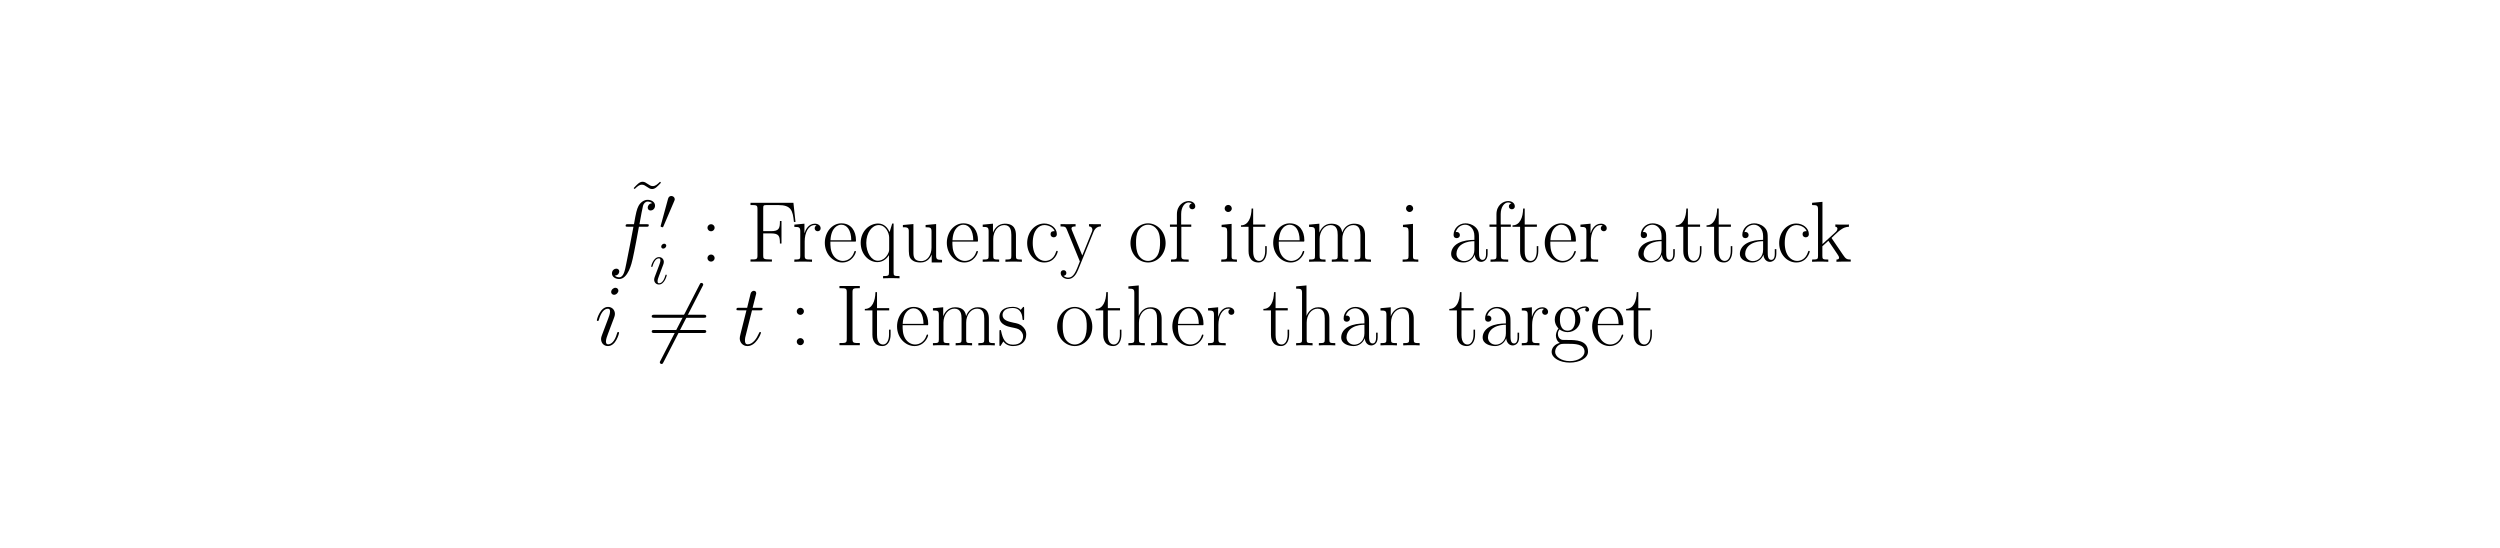
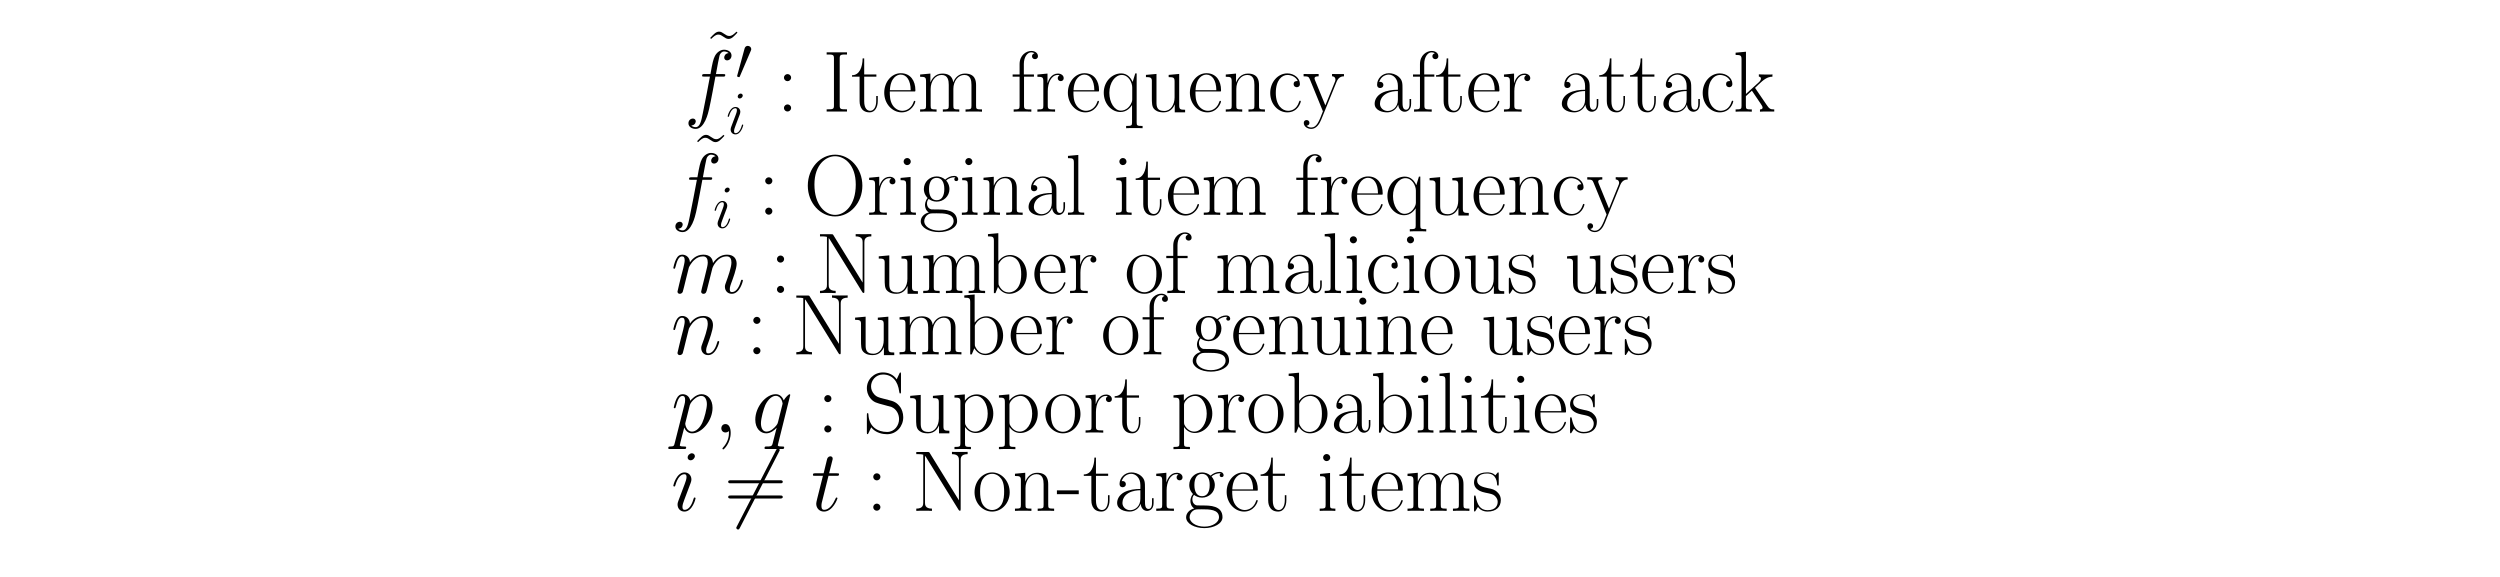
- <svg xmlns="http://www.w3.org/2000/svg" xmlns:xlink="http://www.w3.org/1999/xlink" width="572.4pt" height="125.28pt" viewBox="0 0 572.4 125.28" version="1.1">
+ <svg xmlns="http://www.w3.org/2000/svg" xmlns:xlink="http://www.w3.org/1999/xlink" width="572.4pt" height="131.993pt" viewBox="0 0 572.4 131.993" version="1.1">
  <defs>
    <style type="text/css">*{stroke-linejoin: round; stroke-linecap: butt}</style>
  </defs>
  <g id="figure_1">
    <g id="patch_1">
-       <path d="M 0 125.28  L 572.4 125.28  L 572.4 0  L 0 0  L 0 125.28  z " style="fill: none; opacity: 0" />
+       <path d="M 0 131.993  L 572.4 131.993  L 572.4 0  L 0 0  L 0 131.993  z " style="fill: none; opacity: 0" />
    </g>
    <g id="axes_1">
      <g id="text_1">
-         <g transform="translate(136.1081 59.89995) scale(0.2 -0.2)">
+         <g transform="translate(153.6204 25.52991) scale(0.2 -0.2)">
          <defs>
            <path id="CMR17-7e" d="M 2400 4184  C 2182 3980 2061 3865 1862 3865  C 1722 3865 1626 3932 1491 4024  C 1363 4111 1261 4184 1120 4184  C 890 4184 730 4004 461 3718  L 531 3648  C 749 3850 870 3968 1069 3968  C 1210 3968 1306 3900 1440 3808  C 1568 3722 1670 3648 1811 3648  C 2042 3648 2202 3828 2470 4114  L 2400 4184  z " transform="scale(0.015625)" />
            <path id="CMMI12-66" d="M 2854 2566  C 2982 2566 3034 2566 3034 2688  C 3034 2752 2982 2752 2867 2752  L 2349 2752  C 2470 3429 2560 3897 2611 4107  C 2650 4265 2784 4416 2950 4416  C 3085 4416 3219 4358 3283 4298  C 3034 4272 2957 4082 2957 3969  C 2957 3837 3053 3759 3174 3759  C 3302 3759 3494 3870 3494 4119  C 3494 4393 3226 4544 2944 4544  C 2669 4544 2400 4334 2272 4078  C 2157 3848 2093 3611 1946 2752  L 1517 2752  C 1395 2752 1331 2752 1331 2637  C 1331 2566 1370 2566 1498 2566  L 1907 2566  C 1792 1976 1530 542 1382 -137  C 1274 -689 1178 -1152 858 -1152  C 838 -1152 653 -1152 538 -1031  C 864 -1005 864 -726 864 -720  C 864 -593 768 -517 646 -517  C 518 -517 326 -625 326 -867  C 326 -1140 608 -1280 858 -1280  C 1510 -1280 1779 -118 1850 199  C 1965 688 2278 2376 2310 2566  L 2854 2566  z " transform="scale(0.015625)" />
            <path id="CMSY10-30" d="M 1619 3040  C 1651 3117 1677 3174 1677 3238  C 1677 3424 1510 3578 1312 3578  C 1133 3578 1018 3456 973 3290  L 211 493  C 211 480 186 410 186 403  C 186 333 352 288 403 288  C 442 288 448 307 486 390  L 1619 3040  z " transform="scale(0.015625)" />
            <path id="CMMI12-69" d="M 1811 913  C 1811 945 1786 971 1747 971  C 1690 971 1683 952 1651 843  C 1485 262 1222 64 1011 64  C 934 64 845 83 845 275  C 845 447 922 639 992 830  L 1440 2018  C 1459 2069 1504 2184 1504 2305  C 1504 2574 1312 2816 998 2816  C 410 2816 173 1890 173 1839  C 173 1814 198 1782 243 1782  C 301 1782 307 1807 333 1896  C 486 2428 730 2682 979 2682  C 1037 2682 1146 2682 1146 2478  C 1146 2312 1062 2101 1011 1961  L 563 773  C 525 671 486 568 486 453  C 486 166 685 -64 992 -64  C 1581 -64 1811 869 1811 913  z M 1760 4013  C 1760 4109 1683 4224 1542 4224  C 1395 4224 1229 4083 1229 3917  C 1229 3758 1363 3707 1440 3707  C 1613 3707 1760 3873 1760 4013  z " transform="scale(0.015625)" />
            <path id="CMR17-3a" d="M 1062 2491  C 1062 2650 934 2752 800 2752  C 672 2752 538 2650 538 2491  C 538 2332 666 2230 800 2230  C 928 2230 1062 2332 1062 2491  z M 1062 261  C 1062 420 934 522 800 522  C 672 522 538 420 538 261  C 538 102 666 0 800 0  C 928 0 1062 102 1062 261  z " transform="scale(0.015625)" />
-             <path id="CMR17-46" d="M 3482 4325  L 326 4325  L 326 4160  C 768 4160 838 4160 838 3874  L 838 446  C 838 160 768 160 326 160  L 326 0  C 512 0 870 0 1069 0  C 1331 0 1638 0 1901 0  L 1901 160  L 1760 160  C 1274 160 1261 223 1261 452  L 1261 2075  L 1837 2075  C 2432 2075 2490 1865 2490 1332  L 2605 1332  L 2605 2987  L 2490 2987  C 2490 2450 2432 2240 1837 2240  L 1261 2240  L 1261 3911  C 1261 4128 1274 4160 1530 4160  L 2355 4160  C 3322 4160 3430 3765 3520 2916  L 3635 2916  L 3482 4325  z " transform="scale(0.015625)" />
+             <path id="CMR17-49" d="M 1261 3905  C 1261 4192 1338 4192 1798 4192  L 1798 4352  C 1594 4352 1267 4352 1050 4352  C 832 4352 506 4352 301 4352  L 301 4192  C 762 4192 838 4192 838 3905  L 838 447  C 838 160 762 160 301 160  L 301 0  C 506 0 832 0 1050 0  C 1267 0 1594 0 1798 0  L 1798 160  C 1338 160 1261 160 1261 447  L 1261 3905  z " transform="scale(0.015625)" />
+             <path id="CMR17-74" d="M 966 2560  L 1862 2560  L 1862 2725  L 966 2725  L 966 3904  L 851 3904  C 838 3245 614 2668 70 2668  L 70 2560  L 627 2560  L 627 771  C 627 650 627 -64 1370 -64  C 1747 -64 1965 306 1965 777  L 1965 1140  L 1850 1140  L 1850 783  C 1850 344 1677 51 1408 51  C 1222 51 966 178 966 758  L 966 2560  z " transform="scale(0.015625)" />
+             <path id="CMR17-65" d="M 2438 1472  C 2464 1498 2464 1511 2464 1576  C 2464 2238 2118 2816 1389 2816  C 710 2816 173 2169 173 1383  C 173 551 781 -64 1459 -64  C 2176 -64 2458 607 2458 740  C 2458 784 2419 784 2406 784  C 2362 784 2355 771 2330 696  C 2189 265 1837 51 1504 51  C 1229 51 954 203 781 480  C 582 803 582 1176 582 1472  L 2438 1472  z M 589 1568  C 634 2505 1126 2714 1382 2714  C 1818 2714 2112 2297 2118 1568  L 589 1568  z " transform="scale(0.015625)" />
+             <path id="CMR17-6d" d="M 4326 1933  C 4326 2252 4269 2790 3507 2790  C 3072 2790 2771 2496 2656 2151  L 2650 2151  C 2573 2676 2195 2790 1837 2790  C 1331 2790 1069 2400 973 2144  L 966 2144  L 966 2790  L 211 2720  L 211 2554  C 589 2554 646 2515 646 2208  L 646 428  C 646 184 621 153 211 153  L 211 -13  C 365 0 646 0 813 0  C 979 0 1267 0 1421 -13  L 1421 153  C 1011 153 986 178 986 428  L 986 1658  C 986 2247 1344 2688 1792 2688  C 2266 2688 2317 2266 2317 1958  L 2317 428  C 2317 184 2291 153 1882 153  L 1882 -13  C 2035 0 2317 0 2483 0  C 2650 0 2938 0 3091 -13  L 3091 153  C 2682 153 2656 178 2656 428  L 2656 1658  C 2656 2247 3014 2688 3462 2688  C 3936 2688 3987 2266 3987 1958  L 3987 428  C 3987 184 3962 153 3552 153  L 3552 -13  C 3706 0 3987 0 4154 0  C 4320 0 4608 0 4762 -13  L 4762 153  C 4352 153 4326 178 4326 428  L 4326 1933  z " transform="scale(0.015625)" />
+             <path id="CMR17-66" d="M 979 2560  L 1709 2560  L 1709 2725  L 966 2725  L 966 3494  C 966 4022 1235 4352 1510 4352  C 1594 4352 1690 4327 1754 4282  C 1702 4269 1568 4225 1568 4067  C 1568 3901 1696 3850 1786 3850  C 1875 3850 2003 3901 2003 4067  C 2003 4308 1773 4454 1517 4454  C 1152 4454 653 4156 653 3481  L 653 2725  L 141 2725  L 141 2560  L 653 2560  L 653 427  C 653 184 627 153 218 153  L 218 -13  C 371 0 666 0 832 0  C 1018 0 1344 0 1517 -13  L 1517 153  C 1056 153 979 153 979 439  L 979 2560  z " transform="scale(0.015625)" />
            <path id="CMR17-72" d="M 960 1497  C 960 2112 1222 2688 1702 2688  C 1747 2688 1792 2682 1837 2662  C 1837 2662 1696 2617 1696 2452  C 1696 2298 1818 2234 1914 2234  C 1990 2234 2131 2279 2131 2458  C 2131 2663 1926 2790 1709 2790  C 1222 2790 1011 2317 947 2093  L 941 2093  L 941 2790  L 198 2720  L 198 2554  C 576 2554 634 2515 634 2208  L 634 428  C 634 184 608 153 198 153  L 198 -13  C 352 0 646 0 813 0  C 998 0 1325 0 1498 -13  L 1498 153  C 1037 153 960 153 960 440  L 960 1497  z " transform="scale(0.015625)" />
-             <path id="CMR17-65" d="M 2438 1472  C 2464 1498 2464 1511 2464 1576  C 2464 2238 2118 2816 1389 2816  C 710 2816 173 2169 173 1383  C 173 551 781 -64 1459 -64  C 2176 -64 2458 607 2458 740  C 2458 784 2419 784 2406 784  C 2362 784 2355 771 2330 696  C 2189 265 1837 51 1504 51  C 1229 51 954 203 781 480  C 582 803 582 1176 582 1472  L 2438 1472  z M 589 1568  C 634 2505 1126 2714 1382 2714  C 1818 2714 2112 2297 2118 1568  L 589 1568  z " transform="scale(0.015625)" />
            <path id="CMR17-71" d="M 2630 2802  L 2528 2802  L 2336 2172  C 2189 2509 1920 2802 1491 2802  C 838 2802 211 2223 211 1383  C 211 548 800 -38 1440 -38  C 1933 -38 2208 338 2291 478  L 2291 -789  C 2291 -1031 2266 -1063 1856 -1063  L 1856 -1228  C 2010 -1216 2291 -1216 2458 -1216  C 2624 -1216 2912 -1216 3066 -1228  L 3066 -1063  C 2656 -1063 2630 -1037 2630 -789  L 2630 2802  z M 2304 886  C 2304 612 2074 357 2054 338  C 1856 115 1626 64 1472 64  C 992 64 621 669 621 1375  C 621 2121 1043 2688 1536 2688  C 2048 2688 2304 2108 2304 1777  L 2304 886  z " transform="scale(0.015625)" />
            <path id="CMR17-75" d="M 1882 2693  L 1882 2528  C 2259 2528 2317 2489 2317 2186  L 2317 1032  C 2317 500 2029 38 1555 38  C 1030 38 986 348 986 678  L 986 2763  L 211 2693  L 211 2528  C 467 2528 640 2528 646 2274  L 646 1058  C 646 633 646 361 813 183  C 896 101 1056 -64 1517 -64  C 2061 -64 2272 377 2323 506  L 2330 506  L 2330 -63  L 3091 -63  L 3091 128  C 2714 128 2656 166 2656 473  L 2656 2763  L 1882 2693  z " transform="scale(0.015625)" />
            <path id="CMR17-6e" d="M 2656 1933  C 2656 2259 2592 2790 1837 2790  C 1331 2790 1069 2400 973 2144  L 966 2144  L 966 2790  L 211 2720  L 211 2554  C 589 2554 646 2515 646 2208  L 646 428  C 646 184 621 153 211 153  L 211 -13  C 365 0 646 0 813 0  C 979 0 1267 0 1421 -13  L 1421 153  C 1011 153 986 178 986 428  L 986 1658  C 986 2247 1344 2688 1792 2688  C 2266 2688 2317 2266 2317 1958  L 2317 428  C 2317 184 2291 153 1882 153  L 1882 -13  C 2035 0 2317 0 2483 0  C 2650 0 2938 0 3091 -13  L 3091 153  C 2682 153 2656 178 2656 428  L 2656 1933  z " transform="scale(0.015625)" />
            <path id="CMR17-63" d="M 2234 2240  C 2112 2240 1933 2240 1933 2017  C 1933 1838 2080 1787 2163 1787  C 2208 1787 2394 1807 2394 2024  C 2394 2467 1958 2803 1466 2803  C 787 2803 211 2178 211 1363  C 211 516 813 -64 1466 -64  C 2259 -64 2458 677 2458 748  C 2458 774 2451 793 2406 793  C 2362 793 2355 787 2330 703  C 2163 180 1798 51 1523 51  C 1114 51 621 427 621 1369  C 621 2338 1094 2688 1472 2688  C 1722 2688 2093 2573 2234 2240  z " transform="scale(0.015625)" />
            <path id="CMR17-79" d="M 2496 2197  C 2656 2586 2944 2586 3034 2586  L 3034 2752  C 2912 2752 2752 2752 2630 2752  C 2496 2752 2285 2752 2157 2758  L 2157 2592  C 2400 2573 2406 2394 2406 2343  C 2406 2280 2394 2248 2362 2171  L 1664 449  L 902 2306  C 870 2382 870 2426 870 2433  C 870 2573 1018 2586 1171 2586  L 1171 2758  C 1018 2752 742 2752 582 2752  C 410 2752 205 2752 64 2758  L 64 2586  C 410 2586 448 2554 531 2350  L 1485 15  C 1197 -738 1030 -1178 627 -1178  C 557 -1178 397 -1159 282 -1044  C 429 -1031 493 -942 493 -833  C 493 -725 416 -629 288 -629  C 147 -629 77 -725 77 -840  C 77 -1095 339 -1280 627 -1280  C 998 -1280 1229 -922 1357 -604  L 2496 2197  z " transform="scale(0.015625)" />
-             <path id="CMR17-6f" d="M 2758 1356  C 2758 2176 2163 2816 1466 2816  C 768 2816 173 2176 173 1356  C 173 551 768 -64 1466 -64  C 2163 -64 2758 551 2758 1356  z M 1466 51  C 1165 51 909 230 762 480  C 602 767 582 1126 582 1408  C 582 1677 595 2010 762 2298  C 890 2509 1139 2714 1466 2714  C 1754 2714 1997 2554 2150 2330  C 2349 2029 2349 1607 2349 1408  C 2349 1158 2336 775 2163 467  C 1984 173 1709 51 1466 51  z " transform="scale(0.015625)" />
-             <path id="CMR17-66" d="M 979 2560  L 1709 2560  L 1709 2725  L 966 2725  L 966 3494  C 966 4022 1235 4352 1510 4352  C 1594 4352 1690 4327 1754 4282  C 1702 4269 1568 4225 1568 4067  C 1568 3901 1696 3850 1786 3850  C 1875 3850 2003 3901 2003 4067  C 2003 4308 1773 4454 1517 4454  C 1152 4454 653 4156 653 3481  L 653 2725  L 141 2725  L 141 2560  L 653 2560  L 653 427  C 653 184 627 153 218 153  L 218 -13  C 371 0 666 0 832 0  C 1018 0 1344 0 1517 -13  L 1517 153  C 1056 153 979 153 979 439  L 979 2560  z " transform="scale(0.015625)" />
-             <path id="CMR17-69" d="M 992 3909  C 992 4049 877 4170 730 4170  C 589 4170 467 4056 467 3909  C 467 3769 582 3648 730 3648  C 870 3648 992 3763 992 3909  z M 243 2706  L 243 2541  C 602 2541 653 2502 653 2197  L 653 427  C 653 184 627 153 218 153  L 218 -13  C 371 0 646 0 806 0  C 960 0 1222 0 1370 -13  L 1370 153  C 992 153 979 191 979 420  L 979 2776  L 243 2706  z " transform="scale(0.015625)" />
-             <path id="CMR17-74" d="M 966 2560  L 1862 2560  L 1862 2725  L 966 2725  L 966 3904  L 851 3904  C 838 3245 614 2668 70 2668  L 70 2560  L 627 2560  L 627 771  C 627 650 627 -64 1370 -64  C 1747 -64 1965 306 1965 777  L 1965 1140  L 1850 1140  L 1850 783  C 1850 344 1677 51 1408 51  C 1222 51 966 178 966 758  L 966 2560  z " transform="scale(0.015625)" />
-             <path id="CMR17-6d" d="M 4326 1933  C 4326 2252 4269 2790 3507 2790  C 3072 2790 2771 2496 2656 2151  L 2650 2151  C 2573 2676 2195 2790 1837 2790  C 1331 2790 1069 2400 973 2144  L 966 2144  L 966 2790  L 211 2720  L 211 2554  C 589 2554 646 2515 646 2208  L 646 428  C 646 184 621 153 211 153  L 211 -13  C 365 0 646 0 813 0  C 979 0 1267 0 1421 -13  L 1421 153  C 1011 153 986 178 986 428  L 986 1658  C 986 2247 1344 2688 1792 2688  C 2266 2688 2317 2266 2317 1958  L 2317 428  C 2317 184 2291 153 1882 153  L 1882 -13  C 2035 0 2317 0 2483 0  C 2650 0 2938 0 3091 -13  L 3091 153  C 2682 153 2656 178 2656 428  L 2656 1658  C 2656 2247 3014 2688 3462 2688  C 3936 2688 3987 2266 3987 1958  L 3987 428  C 3987 184 3962 153 3552 153  L 3552 -13  C 3706 0 3987 0 4154 0  C 4320 0 4608 0 4762 -13  L 4762 153  C 4352 153 4326 178 4326 428  L 4326 1933  z " transform="scale(0.015625)" />
            <path id="CMR17-61" d="M 2304 1653  C 2304 2072 2304 2294 2035 2543  C 1798 2752 1523 2816 1306 2816  C 800 2816 435 2407 435 1971  C 435 1728 627 1728 666 1728  C 749 1728 896 1778 896 1954  C 896 2112 774 2181 666 2181  C 640 2181 608 2174 589 2168  C 723 2592 1069 2714 1293 2714  C 1613 2714 1965 2429 1965 1885  L 1965 1600  C 1587 1600 1133 1549 774 1357  C 371 1133 256 813 256 570  C 256 77 832 -64 1171 -64  C 1523 -64 1850 139 1990 511  C 2003 233 2182 -18 2464 -18  C 2598 -18 2938 70 2938 567  L 2938 920  L 2822 920  L 2822 562  C 2822 178 2650 128 2566 128  C 2304 128 2304 458 2304 738  L 2304 1653  z M 1965 870  C 1965 317 1568 38 1216 38  C 896 38 646 275 646 570  C 646 761 730 1100 1101 1305  C 1408 1478 1760 1504 1965 1504  L 1965 870  z " transform="scale(0.015625)" />
            <path id="CMR17-6b" d="M 1670 1673  C 1664 1686 1632 1724 1632 1743  C 1632 1756 2086 2171 2144 2222  C 2509 2528 2739 2560 2906 2560  L 2906 2733  C 2867 2733 2854 2733 2848 2720  L 2534 2720  C 2355 2720 2080 2720 1907 2733  L 1907 2566  C 1997 2559 2061 2508 2061 2419  C 2061 2291 1933 2170 1926 2170  L 960 1289  L 960 4396  L 198 4326  L 198 4160  C 576 4160 634 4122 634 3817  L 634 426  C 634 184 608 153 198 153  L 198 -13  C 352 0 634 0 794 0  C 954 0 1235 0 1389 -13  L 1389 153  C 979 153 954 178 954 428  L 954 1130  L 1395 1532  L 2042 574  C 2118 459 2182 369 2182 286  C 2182 172 2067 153 1990 153  L 1990 -13  C 2144 0 2419 0 2579 0  C 2694 0 2931 0 3040 0  L 3040 153  C 2739 153 2669 210 2477 491  L 1670 1673  z " transform="scale(0.015625)" />
+             <path id="CMR17-4f" d="M 4307 2135  C 4307 3437 3366 4416 2304 4416  C 1216 4416 294 3424 294 2135  C 294 845 1229 -128 2298 -128  C 3392 -128 4307 864 4307 2135  z M 2304 -13  C 1574 -13 781 711 781 2217  C 781 3716 1651 4301 2298 4301  C 2976 4301 3821 3698 3821 2217  C 3821 686 3008 -13 2304 -13  z " transform="scale(0.015625)" />
+             <path id="CMR17-69" d="M 992 3909  C 992 4049 877 4170 730 4170  C 589 4170 467 4056 467 3909  C 467 3769 582 3648 730 3648  C 870 3648 992 3763 992 3909  z M 243 2706  L 243 2541  C 602 2541 653 2502 653 2197  L 653 427  C 653 184 627 153 218 153  L 218 -13  C 371 0 646 0 806 0  C 960 0 1222 0 1370 -13  L 1370 153  C 992 153 979 191 979 420  L 979 2776  L 243 2706  z " transform="scale(0.015625)" />
+             <path id="CMR17-67" d="M 710 1164  C 832 1068 1043 960 1299 960  C 1805 960 2240 1357 2240 1888  C 2240 2054 2189 2310 1997 2509  C 2176 2692 2438 2752 2586 2752  C 2611 2752 2650 2752 2682 2734  C 2656 2728 2598 2703 2598 2605  C 2598 2527 2656 2471 2739 2471  C 2835 2471 2886 2533 2886 2614  C 2886 2731 2790 2854 2586 2854  C 2330 2854 2106 2738 1926 2580  C 1734 2753 1504 2816 1299 2816  C 794 2816 358 2419 358 1888  C 358 1522 570 1292 634 1228  C 442 1004 442 743 442 711  C 442 545 506 302 723 168  C 390 85 128 -169 128 -486  C 128 -943 736 -1280 1466 -1280  C 2170 -1280 2803 -956 2803 -479  C 2803 384 1856 384 1363 384  C 1216 384 954 384 922 391  C 723 423 589 602 589 826  C 589 883 589 1024 710 1164  z M 1299 1068  C 736 1068 736 1760 736 1889  C 736 2016 736 2708 1299 2708  C 1862 2708 1862 2016 1862 1889  C 1862 1760 1862 1068 1299 1068  z M 1466 -1171  C 826 -1171 384 -835 384 -486  C 384 -289 493 -105 634 -4  C 794 104 858 104 1293 104  C 1818 104 2547 104 2547 -486  C 2547 -835 2106 -1171 1466 -1171  z " transform="scale(0.015625)" />
+             <path id="CMR17-6c" d="M 979 4396  L 218 4326  L 218 4160  C 595 4160 653 4122 653 3817  L 653 426  C 653 184 627 153 218 153  L 218 -13  C 371 0 653 0 813 0  C 979 0 1261 0 1414 -13  L 1414 153  C 1005 153 979 178 979 426  L 979 4396  z " transform="scale(0.015625)" />
+             <path id="CMMI12-6d" d="M 1318 1871  C 1331 1910 1491 2229 1728 2433  C 1894 2586 2112 2689 2362 2689  C 2618 2689 2707 2497 2707 2242  C 2707 2203 2707 2076 2630 1775  L 2470 1118  C 2419 926 2298 453 2285 383  C 2259 287 2221 121 2221 96  C 2221 6 2291 -64 2387 -64  C 2579 -64 2611 83 2669 313  L 3053 1839  C 3066 1890 3398 2689 4102 2689  C 4358 2689 4448 2497 4448 2242  C 4448 1884 4198 1188 4058 805  C 4000 651 3968 568 3968 453  C 3968 166 4166 -64 4474 -64  C 5069 -64 5293 875 5293 913  C 5293 945 5267 971 5229 971  C 5171 971 5165 952 5133 843  C 4986 332 4749 64 4493 64  C 4429 64 4326 64 4326 269  C 4326 436 4403 640 4429 710  C 4544 1018 4832 1773 4832 2145  C 4832 2528 4608 2816 4122 2816  C 3693 2816 3347 2574 3091 2197  C 3072 2542 2861 2816 2381 2816  C 1811 2816 1510 2415 1395 2255  C 1376 2618 1114 2816 832 2816  C 646 2816 499 2727 378 2484  C 262 2254 173 1865 173 1839  C 173 1814 198 1782 243 1782  C 294 1782 301 1788 339 1935  C 435 2312 557 2689 813 2689  C 960 2689 1011 2586 1011 2395  C 1011 2254 947 2005 902 1807  L 723 1118  C 698 996 627 709 595 594  C 550 428 480 128 480 96  C 480 6 550 -64 646 -64  C 723 -64 813 -26 864 70  C 877 102 934 326 966 453  L 1107 1028  L 1318 1871  z " transform="scale(0.015625)" />
+             <path id="CMR17-4e" d="M 1312 4250  C 1267 4320 1261 4320 1139 4320  L 326 4320  L 326 4160  L 448 4160  C 704 4160 819 4129 838 4122  L 838 610  C 838 451 838 153 326 153  L 326 -13  C 474 0 742 0 902 0  C 1062 0 1331 0 1478 -13  L 1478 153  C 966 153 966 451 966 610  L 966 4033  C 1011 3995 1011 3982 1056 3919  L 3430 76  C 3475 0 3494 0 3526 0  C 3590 0 3590 19 3590 139  L 3590 3705  C 3590 3863 3590 4160 4102 4160  L 4102 4326  C 3955 4320 3686 4320 3526 4320  C 3366 4320 3098 4320 2950 4326  L 2950 4160  C 3462 4160 3462 3862 3462 3703  L 3462 763  L 1312 4250  z " transform="scale(0.015625)" />
+             <path id="CMR17-62" d="M 960 4396  L 198 4326  L 198 4160  C 576 4160 634 4122 634 3817  L 634 -13  L 749 -13  L 934 441  C 1120 141 1395 -64 1766 -64  C 2406 -64 3053 500 3053 1370  C 3053 2188 2477 2790 1830 2790  C 1434 2790 1152 2579 960 2330  L 960 4396  z M 973 2004  C 973 2118 973 2138 1062 2272  C 1312 2657 1670 2688 1792 2688  C 1984 2688 2643 2585 2643 1376  C 2643 108 1888 38 1734 38  C 1536 38 1248 114 1043 486  C 973 608 973 621 973 735  L 973 2004  z " transform="scale(0.015625)" />
+             <path id="CMR17-6f" d="M 2758 1356  C 2758 2176 2163 2816 1466 2816  C 768 2816 173 2176 173 1356  C 173 551 768 -64 1466 -64  C 2163 -64 2758 551 2758 1356  z M 1466 51  C 1165 51 909 230 762 480  C 602 767 582 1126 582 1408  C 582 1677 595 2010 762 2298  C 890 2509 1139 2714 1466 2714  C 1754 2714 1997 2554 2150 2330  C 2349 2029 2349 1607 2349 1408  C 2349 1158 2336 775 2163 467  C 1984 173 1709 51 1466 51  z " transform="scale(0.015625)" />
+             <path id="CMR17-73" d="M 1978 2697  C 1978 2813 1971 2819 1933 2819  C 1907 2819 1901 2813 1824 2717  C 1805 2691 1747 2626 1728 2601  C 1523 2819 1235 2819 1126 2819  C 416 2819 160 2447 160 2076  C 160 1498 813 1365 998 1325  C 1402 1243 1542 1217 1677 1101  C 1760 1025 1901 884 1901 654  C 1901 384 1747 38 1158 38  C 602 38 403 460 288 1021  C 269 1110 269 1117 218 1117  C 166 1117 160 1110 160 983  L 160 63  C 160 -51 166 -58 205 -58  C 237 -58 243 -51 275 0  C 314 57 410 211 448 276  C 576 103 800 -64 1158 -64  C 1792 -64 2131 283 2131 784  C 2131 1112 1958 1285 1875 1362  C 1683 1561 1459 1606 1190 1657  C 838 1735 390 1825 390 2217  C 390 2383 480 2737 1126 2737  C 1811 2737 1850 2094 1862 1888  C 1869 1856 1901 1849 1920 1849  C 1978 1849 1978 1869 1978 1978  L 1978 2697  z " transform="scale(0.015625)" />
+             <path id="CMMI12-6e" d="M 1318 1871  C 1331 1910 1491 2229 1728 2433  C 1894 2586 2112 2689 2362 2689  C 2618 2689 2707 2497 2707 2242  C 2707 1878 2445 1150 2317 805  C 2259 651 2227 568 2227 453  C 2227 166 2426 -64 2733 -64  C 3328 -64 3552 875 3552 913  C 3552 945 3526 971 3488 971  C 3430 971 3424 952 3392 843  C 3245 319 3002 64 2752 64  C 2688 64 2586 64 2586 269  C 2586 429 2656 621 2694 710  C 2822 1063 3091 1780 3091 2145  C 3091 2528 2867 2816 2381 2816  C 1811 2816 1510 2415 1395 2255  C 1376 2618 1114 2816 832 2816  C 627 2816 486 2695 378 2478  C 262 2248 173 1865 173 1839  C 173 1814 198 1782 243 1782  C 294 1782 301 1788 339 1935  C 442 2325 557 2689 813 2689  C 960 2689 1011 2586 1011 2395  C 1011 2254 947 2005 902 1807  L 723 1118  C 698 996 627 709 595 594  C 550 428 480 128 480 96  C 480 6 550 -64 646 -64  C 723 -64 813 -26 864 70  C 877 102 934 326 966 453  L 1107 1028  L 1318 1871  z " transform="scale(0.015625)" />
+             <path id="CMMI12-70" d="M 275 -789  C 230 -980 205 -1031 -58 -1031  C -134 -1031 -198 -1031 -198 -1152  C -198 -1165 -192 -1216 -122 -1216  C -38 -1216 51 -1216 134 -1216  L 410 -1216  C 544 -1216 870 -1216 1005 -1216  C 1043 -1216 1120 -1216 1120 -1101  C 1120 -1031 1075 -1031 966 -1031  C 672 -1031 653 -987 653 -937  C 653 -861 941 219 979 364  C 1050 185 1222 -64 1555 -64  C 2278 -64 3059 875 3059 1814  C 3059 2401 2726 2816 2246 2816  C 1837 2816 1491 2420 1421 2331  C 1370 2650 1120 2816 864 2816  C 678 2816 531 2727 410 2484  C 294 2254 205 1865 205 1839  C 205 1814 230 1782 275 1782  C 326 1782 333 1788 371 1935  C 467 2312 589 2689 845 2689  C 992 2689 1043 2587 1043 2397  C 1043 2245 1024 2181 998 2067  L 275 -789  z M 1382 1993  C 1427 2171 1606 2357 1709 2446  C 1779 2510 1990 2689 2234 2689  C 2515 2689 2643 2408 2643 2076  C 2643 1769 2464 1047 2304 715  C 2144 370 1850 64 1555 64  C 1120 64 1050 613 1050 639  C 1050 658 1062 709 1069 741  L 1382 1993  z " transform="scale(0.015625)" />
+             <path id="CMMI12-3b" d="M 1248 -31  C 1248 343 1126 619 864 619  C 659 619 557 453 557 313  C 557 172 653 0 870 0  C 954 0 1024 26 1082 83  C 1094 96 1101 96 1107 96  C 1120 96 1120 5 1120 -27  C 1120 -240 1082 -659 710 -1080  C 640 -1157 640 -1170 640 -1183  C 640 -1216 672 -1248 704 -1248  C 755 -1248 1248 -771 1248 -31  z " transform="scale(0.015625)" />
+             <path id="CMMI12-71" d="M 2822 2759  C 2822 2790 2797 2816 2765 2816  C 2714 2816 2464 2585 2342 2362  C 2227 2646 2029 2816 1754 2816  C 1030 2816 250 1884 250 939  C 250 307 621 -64 1056 -64  C 1395 -64 1677 193 1811 339  L 1818 333  L 1574 -615  L 1517 -842  C 1459 -1031 1363 -1031 1062 -1031  C 992 -1031 928 -1031 928 -1152  C 928 -1197 966 -1216 1011 -1216  C 1101 -1216 1216 -1216 1306 -1216  L 1958 -1216  C 2054 -1216 2163 -1216 2259 -1216  C 2298 -1216 2374 -1216 2374 -1095  C 2374 -1031 2323 -1031 2227 -1031  C 1926 -1031 1907 -986 1907 -935  C 1907 -904 1914 -898 1933 -815  L 2822 2759  z M 1920 762  C 1888 652 1888 640 1798 518  C 1658 339 1376 64 1075 64  C 813 64 666 301 666 678  C 666 1030 864 1747 986 2016  C 1203 2464 1504 2695 1754 2695  C 2176 2695 2259 2170 2259 2119  C 2259 2113 2240 2028 2234 2016  L 1920 762  z " transform="scale(0.015625)" />
+             <path id="CMR17-53" d="M 2803 4290  C 2803 4404 2797 4411 2758 4411  C 2720 4411 2707 4385 2682 4328  L 2490 3907  C 2246 4257 1875 4416 1472 4416  C 819 4416 294 3901 294 3253  C 294 3056 339 2776 557 2510  C 794 2218 1018 2167 1530 2033  C 1722 1982 2042 1899 2106 1874  C 2470 1722 2662 1341 2662 985  C 2662 527 2336 38 1779 38  C 1094 38 454 419 410 1311  C 403 1413 397 1419 352 1419  C 301 1419 294 1413 294 1285  L 294 -1  C 294 -115 301 -122 339 -122  C 384 -122 397 -90 486 108  C 493 127 493 140 614 381  C 934 -39 1472 -128 1779 -128  C 2477 -128 2970 451 2970 1124  C 2970 1454 2848 1708 2778 1823  C 2509 2230 2221 2306 1914 2382  C 1869 2402 1856 2402 1498 2490  C 1152 2579 1005 2624 845 2796  C 666 2992 602 3196 602 3399  C 602 3812 934 4263 1478 4263  C 2157 4263 2579 3786 2675 2993  C 2694 2878 2701 2872 2746 2872  C 2803 2872 2803 2891 2803 2999  L 2803 4290  z " transform="scale(0.015625)" />
+             <path id="CMR17-70" d="M 1408 -1063  C 998 -1063 973 -1037 973 -789  L 973 402  C 1158 134 1427 -38 1766 -38  C 2406 -38 3053 523 3053 1388  C 3053 2191 2496 2802 1837 2802  C 1453 2802 1139 2592 960 2338  L 960 2802  L 198 2732  L 198 2567  C 576 2567 634 2528 634 2223  L 634 -789  C 634 -1031 608 -1063 198 -1063  L 198 -1228  C 352 -1216 634 -1216 800 -1216  C 966 -1216 1254 -1216 1408 -1228  L 1408 -1063  z M 973 2012  C 973 2102 973 2235 1222 2471  C 1254 2497 1472 2688 1792 2688  C 2259 2688 2643 2108 2643 1382  C 2643 656 2234 64 1728 64  C 1498 64 1248 172 1056 472  C 973 612 973 650 973 752  L 973 2012  z " transform="scale(0.015625)" />
            <path id="CMSY10-36" d="M 4032 4333  C 4083 4422 4083 4435 4083 4454  C 4083 4499 4045 4582 3955 4582  C 3878 4582 3859 4544 3814 4454  L 941 -1133  C 890 -1222 890 -1235 890 -1254  C 890 -1306 934 -1382 1018 -1382  C 1094 -1382 1114 -1344 1158 -1254  L 4032 4333  z " transform="scale(0.015625)" />
            <path id="CMR17-3d" d="M 4115 2017  C 4211 2017 4307 2017 4307 2125  C 4307 2240 4198 2240 4090 2240  L 512 2240  C 403 2240 294 2240 294 2125  C 294 2017 390 2017 486 2017  L 4115 2017  z M 4090 896  C 4198 896 4307 896 4307 1011  C 4307 1119 4211 1119 4115 1119  L 486 1119  C 390 1119 294 1119 294 1011  C 294 896 403 896 512 896  L 4090 896  z " transform="scale(0.015625)" />
            <path id="CMMI12-74" d="M 1286 2566  L 1875 2566  C 1997 2566 2061 2566 2061 2681  C 2061 2752 2022 2752 1894 2752  L 1331 2752  L 1568 3692  C 1594 3781 1594 3794 1594 3840  C 1594 3943 1510 4000 1427 4000  C 1376 4000 1229 3981 1178 3775  L 928 2752  L 326 2752  C 198 2752 141 2752 141 2630  C 141 2566 186 2566 307 2566  L 877 2566  L 454 881  C 403 658 384 594 384 511  C 384 211 595 -64 954 -64  C 1600 -64 1946 868 1946 912  C 1946 951 1920 970 1882 970  C 1869 970 1843 970 1830 944  C 1824 938 1818 931 1773 829  C 1638 511 1344 64 973 64  C 781 64 768 224 768 364  C 768 370 768 492 787 568  L 1286 2566  z " transform="scale(0.015625)" />
-             <path id="CMR17-49" d="M 1261 3905  C 1261 4192 1338 4192 1798 4192  L 1798 4352  C 1594 4352 1267 4352 1050 4352  C 832 4352 506 4352 301 4352  L 301 4192  C 762 4192 838 4192 838 3905  L 838 447  C 838 160 762 160 301 160  L 301 0  C 506 0 832 0 1050 0  C 1267 0 1594 0 1798 0  L 1798 160  C 1338 160 1261 160 1261 447  L 1261 3905  z " transform="scale(0.015625)" />
-             <path id="CMR17-73" d="M 1978 2697  C 1978 2813 1971 2819 1933 2819  C 1907 2819 1901 2813 1824 2717  C 1805 2691 1747 2626 1728 2601  C 1523 2819 1235 2819 1126 2819  C 416 2819 160 2447 160 2076  C 160 1498 813 1365 998 1325  C 1402 1243 1542 1217 1677 1101  C 1760 1025 1901 884 1901 654  C 1901 384 1747 38 1158 38  C 602 38 403 460 288 1021  C 269 1110 269 1117 218 1117  C 166 1117 160 1110 160 983  L 160 63  C 160 -51 166 -58 205 -58  C 237 -58 243 -51 275 0  C 314 57 410 211 448 276  C 576 103 800 -64 1158 -64  C 1792 -64 2131 283 2131 784  C 2131 1112 1958 1285 1875 1362  C 1683 1561 1459 1606 1190 1657  C 838 1735 390 1825 390 2217  C 390 2383 480 2737 1126 2737  C 1811 2737 1850 2094 1862 1888  C 1869 1856 1901 1849 1920 1849  C 1978 1849 1978 1869 1978 1978  L 1978 2697  z " transform="scale(0.015625)" />
-             <path id="CMR17-68" d="M 2656 1933  C 2656 2259 2592 2790 1837 2790  C 1312 2790 1056 2368 979 2157  L 973 2157  L 973 4396  L 211 4326  L 211 4160  C 589 4160 646 4122 646 3817  L 646 426  C 646 184 621 153 211 153  L 211 -13  C 365 0 646 0 813 0  C 979 0 1267 0 1421 -13  L 1421 153  C 1011 153 986 178 986 428  L 986 1658  C 986 2247 1344 2688 1792 2688  C 2266 2688 2317 2266 2317 1958  L 2317 428  C 2317 184 2291 153 1882 153  L 1882 -13  C 2035 0 2317 0 2483 0  C 2650 0 2938 0 3091 -13  L 3091 153  C 2682 153 2656 178 2656 428  L 2656 1933  z " transform="scale(0.015625)" />
-             <path id="CMR17-67" d="M 710 1164  C 832 1068 1043 960 1299 960  C 1805 960 2240 1357 2240 1888  C 2240 2054 2189 2310 1997 2509  C 2176 2692 2438 2752 2586 2752  C 2611 2752 2650 2752 2682 2734  C 2656 2728 2598 2703 2598 2605  C 2598 2527 2656 2471 2739 2471  C 2835 2471 2886 2533 2886 2614  C 2886 2731 2790 2854 2586 2854  C 2330 2854 2106 2738 1926 2580  C 1734 2753 1504 2816 1299 2816  C 794 2816 358 2419 358 1888  C 358 1522 570 1292 634 1228  C 442 1004 442 743 442 711  C 442 545 506 302 723 168  C 390 85 128 -169 128 -486  C 128 -943 736 -1280 1466 -1280  C 2170 -1280 2803 -956 2803 -479  C 2803 384 1856 384 1363 384  C 1216 384 954 384 922 391  C 723 423 589 602 589 826  C 589 883 589 1024 710 1164  z M 1299 1068  C 736 1068 736 1760 736 1889  C 736 2016 736 2708 1299 2708  C 1862 2708 1862 2016 1862 1889  C 1862 1760 1862 1068 1299 1068  z M 1466 -1171  C 826 -1171 384 -835 384 -486  C 384 -289 493 -105 634 -4  C 794 104 858 104 1293 104  C 1818 104 2547 104 2547 -486  C 2547 -835 2106 -1171 1466 -1171  z " transform="scale(0.015625)" />
+             <path id="CMR17-2d" d="M 1632 1216  L 1632 1496  L 26 1496  L 26 1216  L 1632 1216  z " transform="scale(0.015625)" />
          </defs>
          <use xlink:href="#CMR17-7e" transform="translate(37.71719 26.29662) scale(0.996264)" />
          <use xlink:href="#CMMI12-66" transform="translate(14.94396 0) scale(0.996264)" />
          <use xlink:href="#CMSY10-30" transform="translate(73.66427 36.15364) scale(0.697382)" />
          <use xlink:href="#CMMI12-69" transform="translate(63.0272 -25.50581) scale(0.697382)" />
          <use xlink:href="#CMR17-3a" transform="translate(121.0144 0) scale(0.996264)" />
-           <use xlink:href="#CMR17-46" transform="translate(173.5594 0) scale(0.996264)" />
-           <use xlink:href="#CMR17-72" transform="translate(225.736 0) scale(0.996264)" />
-           <use xlink:href="#CMR17-65" transform="translate(261.0168 0) scale(0.996264)" />
-           <use xlink:href="#CMR17-71" transform="translate(301.5025 0) scale(0.996264)" />
-           <use xlink:href="#CMR17-75" transform="translate(349.7954 0) scale(0.996264)" />
-           <use xlink:href="#CMR17-65" transform="translate(400.6907 0) scale(0.996264)" />
-           <use xlink:href="#CMR17-6e" transform="translate(441.1764 0) scale(0.996264)" />
-           <use xlink:href="#CMR17-63" transform="translate(492.0718 0) scale(0.996264)" />
-           <use xlink:href="#CMR17-79" transform="translate(532.5574 0) scale(0.996264)" />
-           <use xlink:href="#CMR17-6f" transform="translate(610.9263 0) scale(0.996264)" />
-           <use xlink:href="#CMR17-66" transform="translate(656.6168 0) scale(0.996264)" />
-           <use xlink:href="#CMR17-69" transform="translate(714.1663 0) scale(0.996264)" />
-           <use xlink:href="#CMR17-74" transform="translate(739.0373 0) scale(0.996264)" />
-           <use xlink:href="#CMR17-65" transform="translate(774.3181 0) scale(0.996264)" />
-           <use xlink:href="#CMR17-6d" transform="translate(814.8038 0) scale(0.996264)" />
-           <use xlink:href="#CMR17-69" transform="translate(921.7993 0) scale(0.996264)" />
-           <use xlink:href="#CMR17-61" transform="translate(976.7463 0) scale(0.996264)" />
-           <use xlink:href="#CMR17-66" transform="translate(1022.437 0) scale(0.996264)" />
-           <use xlink:href="#CMR17-74" transform="translate(1049.91 0) scale(0.996264)" />
-           <use xlink:href="#CMR17-65" transform="translate(1085.191 0) scale(0.996264)" />
-           <use xlink:href="#CMR17-72" transform="translate(1125.677 0) scale(0.996264)" />
-           <use xlink:href="#CMR17-61" transform="translate(1191.033 0) scale(0.996264)" />
-           <use xlink:href="#CMR17-74" transform="translate(1236.724 0) scale(0.996264)" />
-           <use xlink:href="#CMR17-74" transform="translate(1272.005 0) scale(0.996264)" />
-           <use xlink:href="#CMR17-61" transform="translate(1307.285 0) scale(0.996264)" />
-           <use xlink:href="#CMR17-63" transform="translate(1352.976 0) scale(0.996264)" />
-           <use xlink:href="#CMR17-6b" transform="translate(1390.859 0) scale(0.996264)" />
-           <use xlink:href="#CMMI12-69" transform="translate(0 -95.68709) scale(0.996264)" />
-           <use xlink:href="#CMSY10-36" transform="translate(60.95261 -95.68709) scale(0.996264)" />
-           <use xlink:href="#CMR17-3d" transform="translate(60.95261 -95.68709) scale(0.996264)" />
-           <use xlink:href="#CMMI12-74" transform="translate(160.3414 -95.68709) scale(0.996264)" />
-           <use xlink:href="#CMR17-3a" transform="translate(223.2417 -95.68709) scale(0.996264)" />
-           <use xlink:href="#CMR17-49" transform="translate(275.7868 -95.68709) scale(0.996264)" />
-           <use xlink:href="#CMR17-74" transform="translate(308.4252 -95.68709) scale(0.996264)" />
-           <use xlink:href="#CMR17-65" transform="translate(343.706 -95.68709) scale(0.996264)" />
-           <use xlink:href="#CMR17-6d" transform="translate(384.1917 -95.68709) scale(0.996264)" />
-           <use xlink:href="#CMR17-73" transform="translate(461.1112 -95.68709) scale(0.996264)" />
-           <use xlink:href="#CMR17-6f" transform="translate(526.9885 -95.68709) scale(0.996264)" />
-           <use xlink:href="#CMR17-74" transform="translate(572.679 -95.68709) scale(0.996264)" />
-           <use xlink:href="#CMR17-68" transform="translate(607.9598 -95.68709) scale(0.996264)" />
-           <use xlink:href="#CMR17-65" transform="translate(658.8552 -95.68709) scale(0.996264)" />
-           <use xlink:href="#CMR17-72" transform="translate(699.3408 -95.68709) scale(0.996264)" />
-           <use xlink:href="#CMR17-74" transform="translate(764.6976 -95.68709) scale(0.996264)" />
-           <use xlink:href="#CMR17-68" transform="translate(799.9783 -95.68709) scale(0.996264)" />
-           <use xlink:href="#CMR17-61" transform="translate(850.8737 -95.68709) scale(0.996264)" />
-           <use xlink:href="#CMR17-6e" transform="translate(896.5642 -95.68709) scale(0.996264)" />
-           <use xlink:href="#CMR17-74" transform="translate(977.5355 -95.68709) scale(0.996264)" />
-           <use xlink:href="#CMR17-61" transform="translate(1012.816 -95.68709) scale(0.996264)" />
-           <use xlink:href="#CMR17-72" transform="translate(1058.507 -95.68709) scale(0.996264)" />
-           <use xlink:href="#CMR17-67" transform="translate(1093.788 -95.68709) scale(0.996264)" />
-           <use xlink:href="#CMR17-65" transform="translate(1139.478 -95.68709) scale(0.996264)" />
-           <use xlink:href="#CMR17-74" transform="translate(1179.964 -95.68709) scale(0.996264)" />
+           <use xlink:href="#CMR17-49" transform="translate(173.5594 0) scale(0.996264)" />
+           <use xlink:href="#CMR17-74" transform="translate(206.1978 0) scale(0.996264)" />
+           <use xlink:href="#CMR17-65" transform="translate(241.4786 0) scale(0.996264)" />
+           <use xlink:href="#CMR17-6d" transform="translate(281.9643 0) scale(0.996264)" />
+           <use xlink:href="#CMR17-66" transform="translate(388.9598 0) scale(0.996264)" />
+           <use xlink:href="#CMR17-72" transform="translate(416.4333 0) scale(0.996264)" />
+           <use xlink:href="#CMR17-65" transform="translate(451.7141 0) scale(0.996264)" />
+           <use xlink:href="#CMR17-71" transform="translate(492.1998 0) scale(0.996264)" />
+           <use xlink:href="#CMR17-75" transform="translate(540.4927 0) scale(0.996264)" />
+           <use xlink:href="#CMR17-65" transform="translate(591.3881 0) scale(0.996264)" />
+           <use xlink:href="#CMR17-6e" transform="translate(631.8737 0) scale(0.996264)" />
+           <use xlink:href="#CMR17-63" transform="translate(682.7691 0) scale(0.996264)" />
+           <use xlink:href="#CMR17-79" transform="translate(723.2547 0) scale(0.996264)" />
+           <use xlink:href="#CMR17-61" transform="translate(801.6236 0) scale(0.996264)" />
+           <use xlink:href="#CMR17-66" transform="translate(847.3141 0) scale(0.996264)" />
+           <use xlink:href="#CMR17-74" transform="translate(874.7876 0) scale(0.996264)" />
+           <use xlink:href="#CMR17-65" transform="translate(910.0684 0) scale(0.996264)" />
+           <use xlink:href="#CMR17-72" transform="translate(950.554 0) scale(0.996264)" />
+           <use xlink:href="#CMR17-61" transform="translate(1015.911 0) scale(0.996264)" />
+           <use xlink:href="#CMR17-74" transform="translate(1061.601 0) scale(0.996264)" />
+           <use xlink:href="#CMR17-74" transform="translate(1096.882 0) scale(0.996264)" />
+           <use xlink:href="#CMR17-61" transform="translate(1132.163 0) scale(0.996264)" />
+           <use xlink:href="#CMR17-63" transform="translate(1177.853 0) scale(0.996264)" />
+           <use xlink:href="#CMR17-6b" transform="translate(1215.736 0) scale(0.996264)" />
+           <use xlink:href="#CMR17-7e" transform="translate(22.77323 -91.85501) scale(0.996264)" />
+           <use xlink:href="#CMMI12-66" transform="translate(0 -118.1516) scale(0.996264)" />
+           <use xlink:href="#CMMI12-69" transform="translate(48.08324 -133.0955) scale(0.697382)" />
+           <use xlink:href="#CMR17-3a" transform="translate(99.55029 -118.1516) scale(0.996264)" />
+           <use xlink:href="#CMR17-4f" transform="translate(152.0954 -118.1516) scale(0.996264)" />
+           <use xlink:href="#CMR17-72" transform="translate(223.8101 -118.1516) scale(0.996264)" />
+           <use xlink:href="#CMR17-69" transform="translate(259.0909 -118.1516) scale(0.996264)" />
+           <use xlink:href="#CMR17-67" transform="translate(283.962 -118.1516) scale(0.996264)" />
+           <use xlink:href="#CMR17-69" transform="translate(329.6524 -118.1516) scale(0.996264)" />
+           <use xlink:href="#CMR17-6e" transform="translate(354.5235 -118.1516) scale(0.996264)" />
+           <use xlink:href="#CMR17-61" transform="translate(405.4189 -118.1516) scale(0.996264)" />
+           <use xlink:href="#CMR17-6c" transform="translate(451.1094 -118.1516) scale(0.996264)" />
+           <use xlink:href="#CMR17-69" transform="translate(506.0564 -118.1516) scale(0.996264)" />
+           <use xlink:href="#CMR17-74" transform="translate(530.9274 -118.1516) scale(0.996264)" />
+           <use xlink:href="#CMR17-65" transform="translate(566.2082 -118.1516) scale(0.996264)" />
+           <use xlink:href="#CMR17-6d" transform="translate(606.6939 -118.1516) scale(0.996264)" />
+           <use xlink:href="#CMR17-66" transform="translate(713.6894 -118.1516) scale(0.996264)" />
+           <use xlink:href="#CMR17-72" transform="translate(741.1629 -118.1516) scale(0.996264)" />
+           <use xlink:href="#CMR17-65" transform="translate(776.4437 -118.1516) scale(0.996264)" />
+           <use xlink:href="#CMR17-71" transform="translate(816.9294 -118.1516) scale(0.996264)" />
+           <use xlink:href="#CMR17-75" transform="translate(865.2223 -118.1516) scale(0.996264)" />
+           <use xlink:href="#CMR17-65" transform="translate(916.1176 -118.1516) scale(0.996264)" />
+           <use xlink:href="#CMR17-6e" transform="translate(956.6033 -118.1516) scale(0.996264)" />
+           <use xlink:href="#CMR17-63" transform="translate(1007.499 -118.1516) scale(0.996264)" />
+           <use xlink:href="#CMR17-79" transform="translate(1047.984 -118.1516) scale(0.996264)" />
+           <use xlink:href="#CMMI12-6d" transform="translate(0 -207.7111) scale(0.996264)" />
+           <use xlink:href="#CMR17-3a" transform="translate(113.0012 -207.7111) scale(0.996264)" />
+           <use xlink:href="#CMR17-4e" transform="translate(165.5463 -207.7111) scale(0.996264)" />
+           <use xlink:href="#CMR17-75" transform="translate(234.6187 -207.7111) scale(0.996264)" />
+           <use xlink:href="#CMR17-6d" transform="translate(285.5141 -207.7111) scale(0.996264)" />
+           <use xlink:href="#CMR17-62" transform="translate(359.8312 -207.7111) scale(0.996264)" />
+           <use xlink:href="#CMR17-65" transform="translate(413.329 -207.7111) scale(0.996264)" />
+           <use xlink:href="#CMR17-72" transform="translate(453.8147 -207.7111) scale(0.996264)" />
+           <use xlink:href="#CMR17-6f" transform="translate(519.1714 -207.7111) scale(0.996264)" />
+           <use xlink:href="#CMR17-66" transform="translate(564.8619 -207.7111) scale(0.996264)" />
+           <use xlink:href="#CMR17-6d" transform="translate(622.4114 -207.7111) scale(0.996264)" />
+           <use xlink:href="#CMR17-61" transform="translate(699.331 -207.7111) scale(0.996264)" />
+           <use xlink:href="#CMR17-6c" transform="translate(745.0215 -207.7111) scale(0.996264)" />
+           <use xlink:href="#CMR17-69" transform="translate(769.8925 -207.7111) scale(0.996264)" />
+           <use xlink:href="#CMR17-63" transform="translate(794.7636 -207.7111) scale(0.996264)" />
+           <use xlink:href="#CMR17-69" transform="translate(835.2492 -207.7111) scale(0.996264)" />
+           <use xlink:href="#CMR17-6f" transform="translate(860.1203 -207.7111) scale(0.996264)" />
+           <use xlink:href="#CMR17-75" transform="translate(905.8108 -207.7111) scale(0.996264)" />
+           <use xlink:href="#CMR17-73" transform="translate(956.7061 -207.7111) scale(0.996264)" />
+           <use xlink:href="#CMR17-75" transform="translate(1022.583 -207.7111) scale(0.996264)" />
+           <use xlink:href="#CMR17-73" transform="translate(1073.479 -207.7111) scale(0.996264)" />
+           <use xlink:href="#CMR17-65" transform="translate(1109.28 -207.7111) scale(0.996264)" />
+           <use xlink:href="#CMR17-72" transform="translate(1149.766 -207.7111) scale(0.996264)" />
+           <use xlink:href="#CMR17-73" transform="translate(1185.047 -207.7111) scale(0.996264)" />
+           <use xlink:href="#CMMI12-6e" transform="translate(0 -277.8924) scale(0.996264)" />
+           <use xlink:href="#CMR17-3a" transform="translate(85.90406 -277.8924) scale(0.996264)" />
+           <use xlink:href="#CMR17-4e" transform="translate(138.4491 -277.8924) scale(0.996264)" />
+           <use xlink:href="#CMR17-75" transform="translate(207.5216 -277.8924) scale(0.996264)" />
+           <use xlink:href="#CMR17-6d" transform="translate(258.4169 -277.8924) scale(0.996264)" />
+           <use xlink:href="#CMR17-62" transform="translate(332.7341 -277.8924) scale(0.996264)" />
+           <use xlink:href="#CMR17-65" transform="translate(386.2319 -277.8924) scale(0.996264)" />
+           <use xlink:href="#CMR17-72" transform="translate(426.7175 -277.8924) scale(0.996264)" />
+           <use xlink:href="#CMR17-6f" transform="translate(492.0743 -277.8924) scale(0.996264)" />
+           <use xlink:href="#CMR17-66" transform="translate(537.7647 -277.8924) scale(0.996264)" />
+           <use xlink:href="#CMR17-67" transform="translate(595.3142 -277.8924) scale(0.996264)" />
+           <use xlink:href="#CMR17-65" transform="translate(641.0047 -277.8924) scale(0.996264)" />
+           <use xlink:href="#CMR17-6e" transform="translate(681.4904 -277.8924) scale(0.996264)" />
+           <use xlink:href="#CMR17-75" transform="translate(729.7833 -277.8924) scale(0.996264)" />
+           <use xlink:href="#CMR17-69" transform="translate(780.6786 -277.8924) scale(0.996264)" />
+           <use xlink:href="#CMR17-6e" transform="translate(805.5497 -277.8924) scale(0.996264)" />
+           <use xlink:href="#CMR17-65" transform="translate(856.4451 -277.8924) scale(0.996264)" />
+           <use xlink:href="#CMR17-75" transform="translate(927.0067 -277.8924) scale(0.996264)" />
+           <use xlink:href="#CMR17-73" transform="translate(977.9021 -277.8924) scale(0.996264)" />
+           <use xlink:href="#CMR17-65" transform="translate(1013.703 -277.8924) scale(0.996264)" />
+           <use xlink:href="#CMR17-72" transform="translate(1054.189 -277.8924) scale(0.996264)" />
+           <use xlink:href="#CMR17-73" transform="translate(1089.47 -277.8924) scale(0.996264)" />
+           <use xlink:href="#CMMI12-70" transform="translate(0 -367.4518) scale(0.996264)" />
+           <use xlink:href="#CMMI12-3b" transform="translate(48.95951 -367.4518) scale(0.996264)" />
+           <use xlink:href="#CMMI12-71" transform="translate(92.6611 -367.4518) scale(0.996264)" />
+           <use xlink:href="#CMR17-3a" transform="translate(167.1614 -367.4518) scale(0.996264)" />
+           <use xlink:href="#CMR17-53" transform="translate(219.7065 -367.4518) scale(0.996264)" />
+           <use xlink:href="#CMR17-75" transform="translate(270.6019 -367.4518) scale(0.996264)" />
+           <use xlink:href="#CMR17-70" transform="translate(321.4972 -367.4518) scale(0.996264)" />
+           <use xlink:href="#CMR17-70" transform="translate(372.3926 -367.4518) scale(0.996264)" />
+           <use xlink:href="#CMR17-6f" transform="translate(425.8904 -367.4518) scale(0.996264)" />
+           <use xlink:href="#CMR17-72" transform="translate(471.5809 -367.4518) scale(0.996264)" />
+           <use xlink:href="#CMR17-74" transform="translate(506.8617 -367.4518) scale(0.996264)" />
+           <use xlink:href="#CMR17-70" transform="translate(572.2184 -367.4518) scale(0.996264)" />
+           <use xlink:href="#CMR17-72" transform="translate(623.1138 -367.4518) scale(0.996264)" />
+           <use xlink:href="#CMR17-6f" transform="translate(658.3945 -367.4518) scale(0.996264)" />
+           <use xlink:href="#CMR17-62" transform="translate(704.085 -367.4518) scale(0.996264)" />
+           <use xlink:href="#CMR17-61" transform="translate(754.9804 -367.4518) scale(0.996264)" />
+           <use xlink:href="#CMR17-62" transform="translate(800.6709 -367.4518) scale(0.996264)" />
+           <use xlink:href="#CMR17-69" transform="translate(851.5662 -367.4518) scale(0.996264)" />
+           <use xlink:href="#CMR17-6c" transform="translate(876.4373 -367.4518) scale(0.996264)" />
+           <use xlink:href="#CMR17-69" transform="translate(901.3083 -367.4518) scale(0.996264)" />
+           <use xlink:href="#CMR17-74" transform="translate(926.1794 -367.4518) scale(0.996264)" />
+           <use xlink:href="#CMR17-69" transform="translate(961.4602 -367.4518) scale(0.996264)" />
+           <use xlink:href="#CMR17-65" transform="translate(986.3312 -367.4518) scale(0.996264)" />
+           <use xlink:href="#CMR17-73" transform="translate(1026.817 -367.4518) scale(0.996264)" />
+           <use xlink:href="#CMMI12-69" transform="translate(0 -457.0113) scale(0.996264)" />
+           <use xlink:href="#CMSY10-36" transform="translate(60.95261 -457.0113) scale(0.996264)" />
+           <use xlink:href="#CMR17-3d" transform="translate(60.95261 -457.0113) scale(0.996264)" />
+           <use xlink:href="#CMMI12-74" transform="translate(160.3414 -457.0113) scale(0.996264)" />
+           <use xlink:href="#CMR17-3a" transform="translate(223.2417 -457.0113) scale(0.996264)" />
+           <use xlink:href="#CMR17-4e" transform="translate(275.7868 -457.0113) scale(0.996264)" />
+           <use xlink:href="#CMR17-6f" transform="translate(344.8592 -457.0113) scale(0.996264)" />
+           <use xlink:href="#CMR17-6e" transform="translate(390.5497 -457.0113) scale(0.996264)" />
+           <use xlink:href="#CMR17-2d" transform="translate(441.4451 -457.0113) scale(0.996264)" />
+           <use xlink:href="#CMR17-74" transform="translate(471.5211 -457.0113) scale(0.996264)" />
+           <use xlink:href="#CMR17-61" transform="translate(506.8018 -457.0113) scale(0.996264)" />
+           <use xlink:href="#CMR17-72" transform="translate(552.4923 -457.0113) scale(0.996264)" />
+           <use xlink:href="#CMR17-67" transform="translate(587.7731 -457.0113) scale(0.996264)" />
+           <use xlink:href="#CMR17-65" transform="translate(633.4635 -457.0113) scale(0.996264)" />
+           <use xlink:href="#CMR17-74" transform="translate(673.9492 -457.0113) scale(0.996264)" />
+           <use xlink:href="#CMR17-69" transform="translate(739.3059 -457.0113) scale(0.996264)" />
+           <use xlink:href="#CMR17-74" transform="translate(764.177 -457.0113) scale(0.996264)" />
+           <use xlink:href="#CMR17-65" transform="translate(799.4578 -457.0113) scale(0.996264)" />
+           <use xlink:href="#CMR17-6d" transform="translate(839.9434 -457.0113) scale(0.996264)" />
+           <use xlink:href="#CMR17-73" transform="translate(916.863 -457.0113) scale(0.996264)" />
        </g>
      </g>
    </g>
  </g>
</svg>
